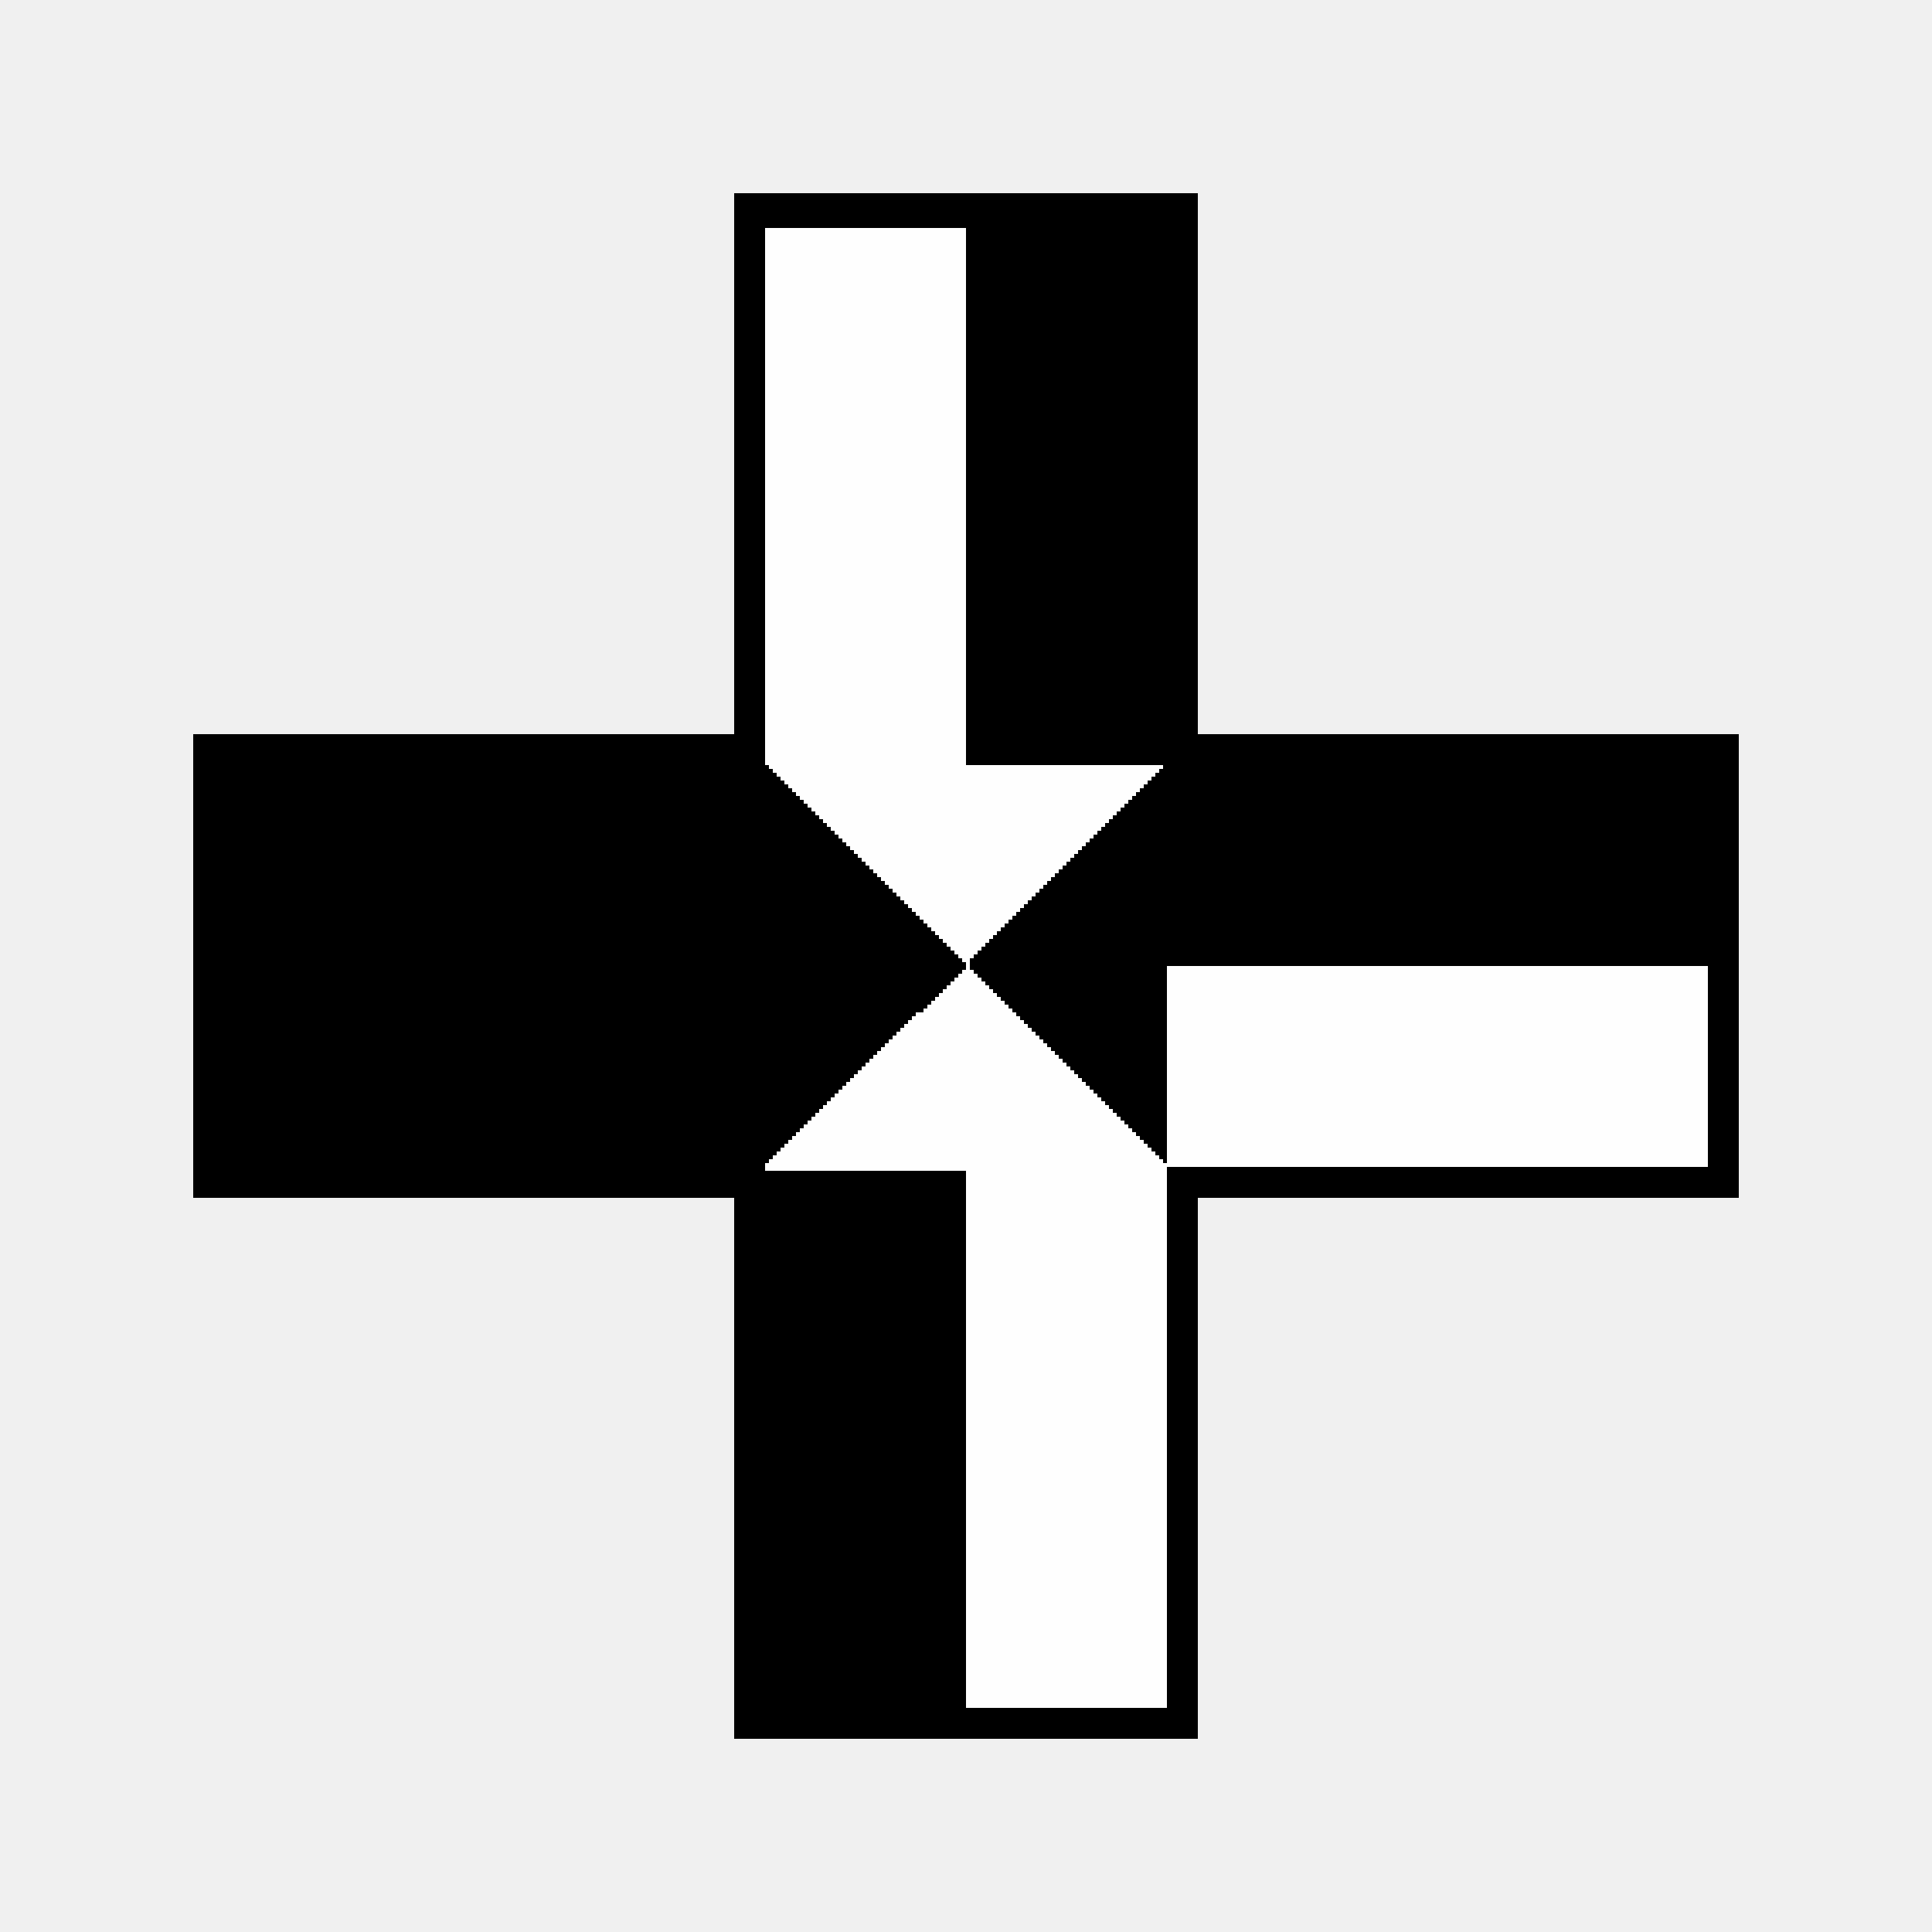
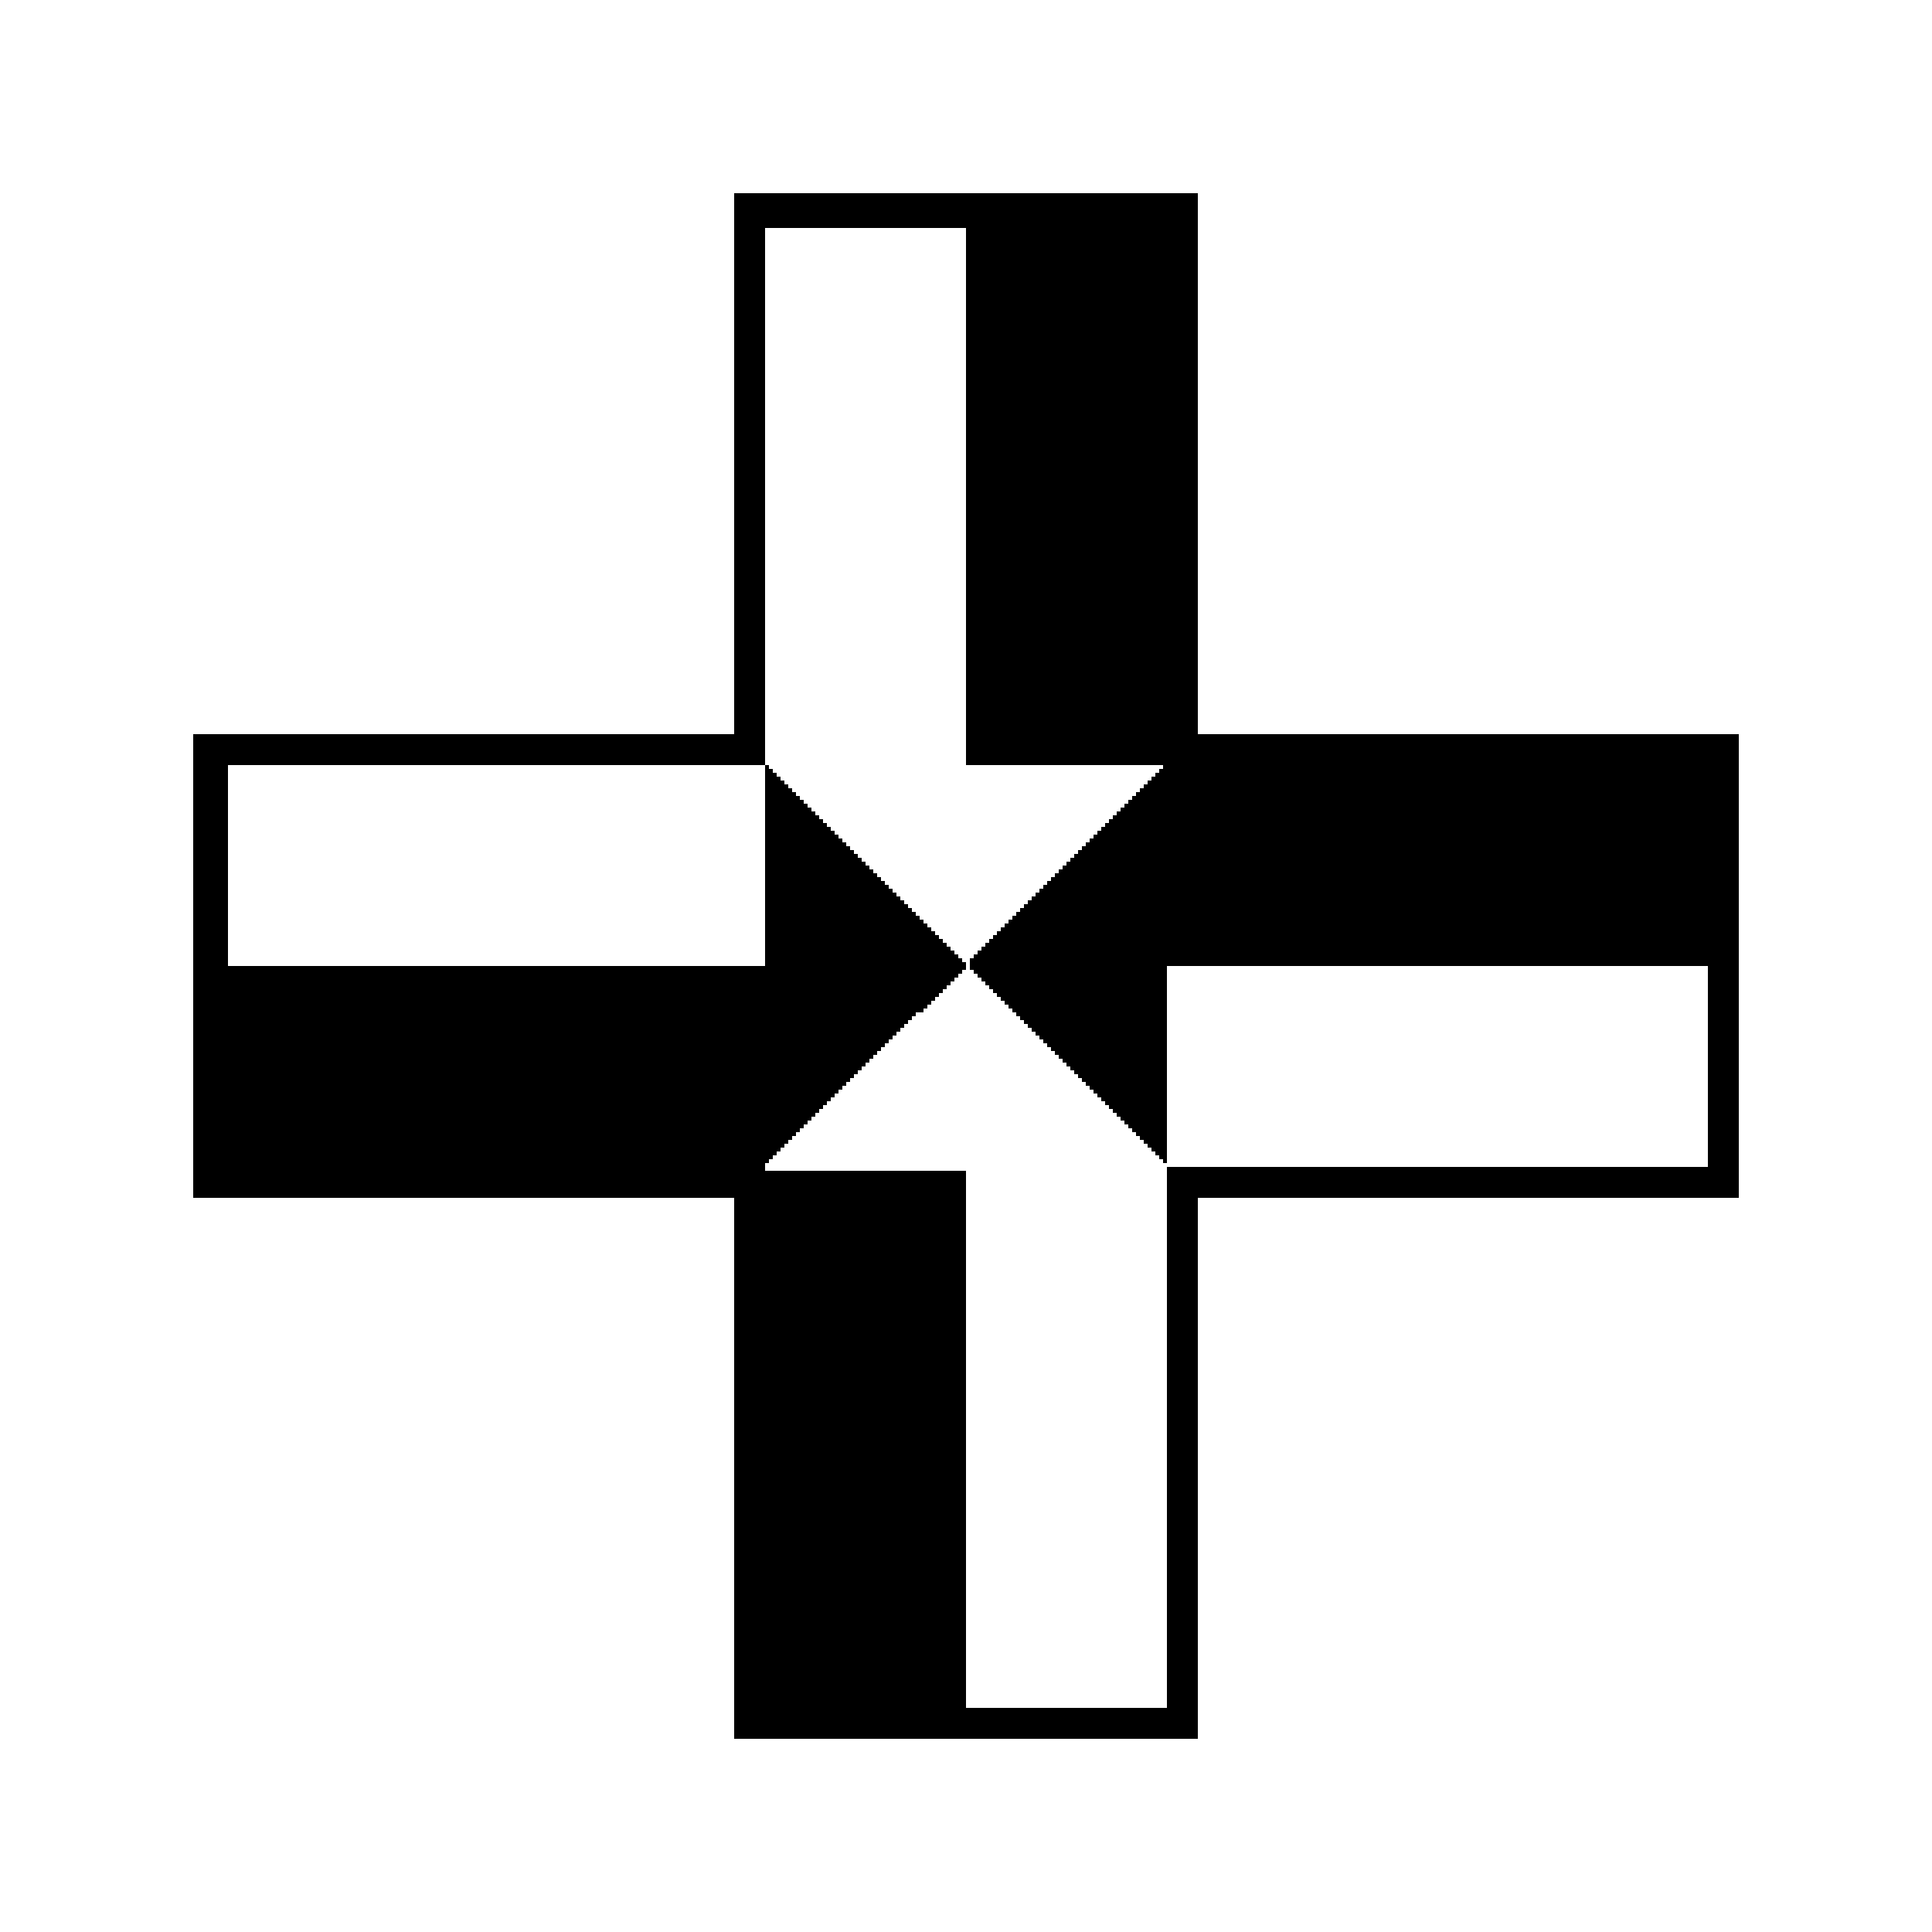
<svg xmlns="http://www.w3.org/2000/svg" version="1.1" width="500" height="500">
-   <path d="M0,0 L500,0 L500,500 L0,500 Z " fill="#00000000" transform="translate(0,0)" />
+   <path d="M0,0 L500,0 L500,500 L0,500 Z " fill="#FFFFFF" transform="translate(0,0)" />
  <path d="M0,0 L120,0 L120,140 L260,140 L260,260 L120,260 L120,400 L0,400 L0,260 L-140,260 L-140,140 L0,140 Z " fill="#000000" transform="translate(190,50)" />
-   <path d="M0,0 L52,0 L52,139 L103,139 L103,140 L102,140 L102,141 L101,141 L101,142 L100,142 L100,143 L99,143 L99,144 L98,144 L98,145 L97,145 L97,146 L96,146 L96,147 L95,147 L95,148 L94,148 L94,149 L93,149 L93,150 L92,150 L92,151 L91,151 L91,152 L90,152 L90,153 L89,153 L89,154 L88,154 L88,155 L87,155 L87,156 L86,156 L86,157 L85,157 L85,158 L84,158 L84,159 L83,159 L83,160 L82,160 L82,161 L81,161 L81,162 L80,162 L80,163 L79,163 L79,164 L78,164 L78,165 L77,165 L77,166 L76,166 L76,167 L75,167 L75,168 L74,168 L74,169 L73,169 L73,170 L72,170 L72,171 L71,171 L71,172 L70,172 L70,173 L69,173 L69,174 L68,174 L68,175 L67,175 L67,176 L66,176 L66,177 L65,177 L65,178 L64,178 L64,179 L63,179 L63,180 L62,180 L62,181 L61,181 L61,182 L60,182 L60,183 L59,183 L59,184 L58,184 L58,185 L57,185 L57,186 L56,186 L56,187 L55,187 L55,188 L54,188 L54,189 L53,189 L53,192 L54,192 L54,193 L55,193 L55,194 L56,194 L56,195 L57,195 L57,196 L58,196 L58,197 L59,197 L59,198 L60,198 L60,199 L61,199 L61,200 L62,200 L62,201 L63,201 L63,202 L64,202 L64,203 L65,203 L65,204 L66,204 L66,205 L67,205 L67,206 L68,206 L68,207 L69,207 L69,208 L70,208 L70,209 L71,209 L71,210 L72,210 L72,211 L73,211 L73,212 L74,212 L74,213 L75,213 L75,214 L76,214 L76,215 L77,215 L77,216 L78,216 L78,217 L79,217 L79,218 L80,218 L80,219 L81,219 L81,220 L82,220 L82,221 L83,221 L83,222 L84,222 L84,223 L85,223 L85,224 L86,224 L86,225 L87,225 L87,226 L88,226 L88,227 L89,227 L89,228 L90,228 L90,229 L91,229 L91,230 L92,230 L92,231 L93,231 L93,232 L94,232 L94,233 L95,233 L95,234 L96,234 L96,235 L97,235 L97,236 L98,236 L98,237 L99,237 L99,238 L100,238 L100,239 L101,239 L101,240 L102,240 L102,241 L103,241 L103,242 L104,242 L104,191 L244,191 L244,243 L104,243 L104,383 L52,383 L52,244 L0,244 L0,242 L1,242 L1,241 L2,241 L2,240 L3,240 L3,239 L4,239 L4,238 L5,238 L5,237 L6,237 L6,236 L7,236 L7,235 L8,235 L8,234 L9,234 L9,233 L10,233 L10,232 L11,232 L11,231 L12,231 L12,230 L13,230 L13,229 L14,229 L14,228 L15,228 L15,227 L16,227 L16,226 L17,226 L17,225 L18,225 L18,224 L19,224 L19,223 L20,223 L20,222 L21,222 L21,221 L22,221 L22,220 L23,220 L23,219 L24,219 L24,218 L25,218 L25,217 L26,217 L26,216 L27,216 L27,215 L28,215 L28,214 L29,214 L29,213 L30,213 L30,212 L31,212 L31,211 L32,211 L32,210 L33,210 L33,209 L34,209 L34,208 L35,208 L35,207 L36,207 L36,206 L37,206 L37,205 L38,205 L38,204 L39,204 L39,203 L41,203 L41,202 L42,202 L42,201 L43,201 L43,200 L44,200 L44,199 L45,199 L45,198 L46,198 L46,197 L47,197 L47,196 L48,196 L48,195 L49,195 L49,194 L50,194 L50,193 L51,193 L51,192 L52,192 L52,190 L51,190 L51,189 L50,189 L50,188 L49,188 L49,187 L48,187 L48,186 L47,186 L47,185 L46,185 L46,184 L45,184 L45,183 L44,183 L44,182 L43,182 L43,181 L42,181 L42,180 L41,180 L41,179 L40,179 L40,178 L39,178 L39,177 L38,177 L38,176 L37,176 L37,175 L36,175 L36,174 L35,174 L35,173 L34,173 L34,172 L33,172 L33,171 L32,171 L32,170 L31,170 L31,169 L30,169 L30,168 L29,168 L29,167 L28,167 L28,166 L27,166 L27,165 L26,165 L26,164 L25,164 L25,163 L24,163 L24,162 L23,162 L23,161 L22,161 L22,160 L21,160 L21,159 L20,159 L20,158 L19,158 L19,157 L18,157 L18,156 L17,156 L17,155 L16,155 L16,154 L15,154 L15,153 L14,153 L14,152 L13,152 L13,151 L12,151 L12,150 L11,150 L11,149 L10,149 L10,148 L9,148 L9,147 L8,147 L8,146 L7,146 L7,145 L6,145 L6,144 L5,144 L5,143 L4,143 L4,142 L3,142 L3,141 L2,141 L2,140 L1,140 L1,139 L0,139 Z " fill="#FEFEFE" transform="translate(198,59)" />
-   <path d="M0,0 L139,0 L139,52 L0,52 Z " fill="#00000000" transform="translate(59,198)" />
+   <path d="M0,0 L52,0 L52,139 L103,139 L103,140 L102,140 L102,141 L101,141 L101,142 L100,142 L100,143 L99,143 L99,144 L98,144 L98,145 L97,145 L97,146 L96,146 L96,147 L95,147 L95,148 L94,148 L94,149 L93,149 L93,150 L92,150 L92,151 L91,151 L91,152 L90,152 L90,153 L89,153 L89,154 L88,154 L88,155 L87,155 L87,156 L86,156 L86,157 L85,157 L85,158 L84,158 L84,159 L83,159 L83,160 L82,160 L82,161 L81,161 L81,162 L80,162 L80,163 L79,163 L79,164 L78,164 L78,165 L77,165 L77,166 L76,166 L76,167 L75,167 L75,168 L74,168 L74,169 L73,169 L73,170 L72,170 L72,171 L71,171 L71,172 L70,172 L70,173 L69,173 L69,174 L68,174 L68,175 L67,175 L67,176 L66,176 L66,177 L65,177 L65,178 L64,178 L64,179 L63,179 L63,180 L62,180 L62,181 L61,181 L61,182 L60,182 L60,183 L59,183 L59,184 L58,184 L58,185 L57,185 L57,186 L56,186 L56,187 L55,187 L55,188 L54,188 L54,189 L53,189 L53,192 L54,192 L54,193 L55,193 L55,194 L56,194 L56,195 L57,195 L57,196 L58,196 L58,197 L59,197 L59,198 L60,198 L60,199 L61,199 L61,200 L62,200 L62,201 L63,201 L63,202 L64,202 L64,203 L65,203 L65,204 L66,204 L66,205 L67,205 L67,206 L68,206 L68,207 L69,207 L69,208 L70,208 L70,209 L71,209 L71,210 L72,210 L72,211 L73,211 L73,212 L74,212 L74,213 L75,213 L75,214 L76,214 L76,215 L77,215 L77,216 L78,216 L78,217 L79,217 L79,218 L80,218 L80,219 L81,219 L81,220 L82,220 L82,221 L83,221 L83,222 L84,222 L84,223 L85,223 L85,224 L86,224 L86,225 L87,225 L87,226 L88,226 L88,227 L89,227 L89,228 L90,228 L90,229 L91,229 L91,230 L92,230 L92,231 L93,231 L93,232 L94,232 L94,233 L95,233 L95,234 L96,234 L96,235 L97,235 L97,236 L98,236 L98,237 L99,237 L99,238 L100,238 L100,239 L101,239 L101,240 L102,240 L102,241 L103,241 L103,242 L104,242 L104,191 L244,191 L244,243 L104,243 L104,383 L52,383 L52,244 L0,244 L0,242 L1,242 L1,241 L2,241 L2,240 L3,240 L3,239 L4,239 L4,238 L5,238 L5,237 L6,237 L6,236 L7,236 L7,235 L8,235 L8,234 L9,234 L9,233 L10,233 L10,232 L11,232 L11,231 L12,231 L12,230 L13,230 L13,229 L14,229 L14,228 L15,228 L15,227 L16,227 L16,226 L17,226 L17,225 L18,225 L18,224 L19,224 L19,223 L20,223 L20,222 L21,222 L21,221 L22,221 L22,220 L23,220 L23,219 L24,219 L24,218 L25,218 L25,217 L26,217 L26,216 L27,216 L27,215 L28,215 L28,214 L29,214 L29,213 L30,213 L30,212 L31,212 L31,211 L32,211 L32,210 L33,210 L33,209 L34,209 L34,208 L35,208 L35,207 L36,207 L36,206 L37,206 L37,205 L38,205 L38,204 L39,204 L39,203 L41,203 L41,202 L42,202 L42,201 L43,201 L43,200 L44,200 L44,199 L45,199 L45,198 L46,198 L46,197 L47,197 L47,196 L48,196 L48,195 L49,195 L49,194 L50,194 L50,193 L51,193 L51,192 L52,192 L52,190 L51,190 L51,189 L50,189 L50,188 L49,188 L49,187 L48,187 L48,186 L47,186 L47,185 L46,185 L46,184 L45,184 L45,183 L44,183 L44,182 L43,182 L43,181 L42,181 L42,180 L41,180 L41,179 L40,179 L40,178 L39,178 L39,177 L38,177 L38,176 L37,176 L37,175 L36,175 L36,174 L35,174 L35,173 L34,173 L34,172 L33,172 L33,171 L32,171 L32,170 L31,170 L31,169 L30,169 L30,168 L29,168 L29,167 L28,167 L28,166 L27,166 L27,165 L26,165 L26,164 L25,164 L25,163 L24,163 L24,162 L23,162 L23,161 L22,161 L22,160 L21,160 L21,159 L20,159 L20,158 L19,158 L19,157 L18,157 L18,156 L17,156 L17,155 L16,155 L16,154 L15,154 L15,153 L14,153 L14,152 L13,152 L13,151 L12,151 L12,150 L11,150 L11,149 L10,149 L10,148 L9,148 L9,147 L8,147 L8,146 L7,146 L7,145 L6,145 L6,144 L5,144 L5,143 L4,143 L4,142 L3,142 L3,141 L2,141 L2,140 L1,140 L1,139 L0,139 Z " fill="#FFFFFF" transform="translate(198,59)" />
+   <path d="M0,0 L139,0 L139,52 L0,52 Z " fill="#FFFFFF" transform="translate(59,198)" />
</svg>
